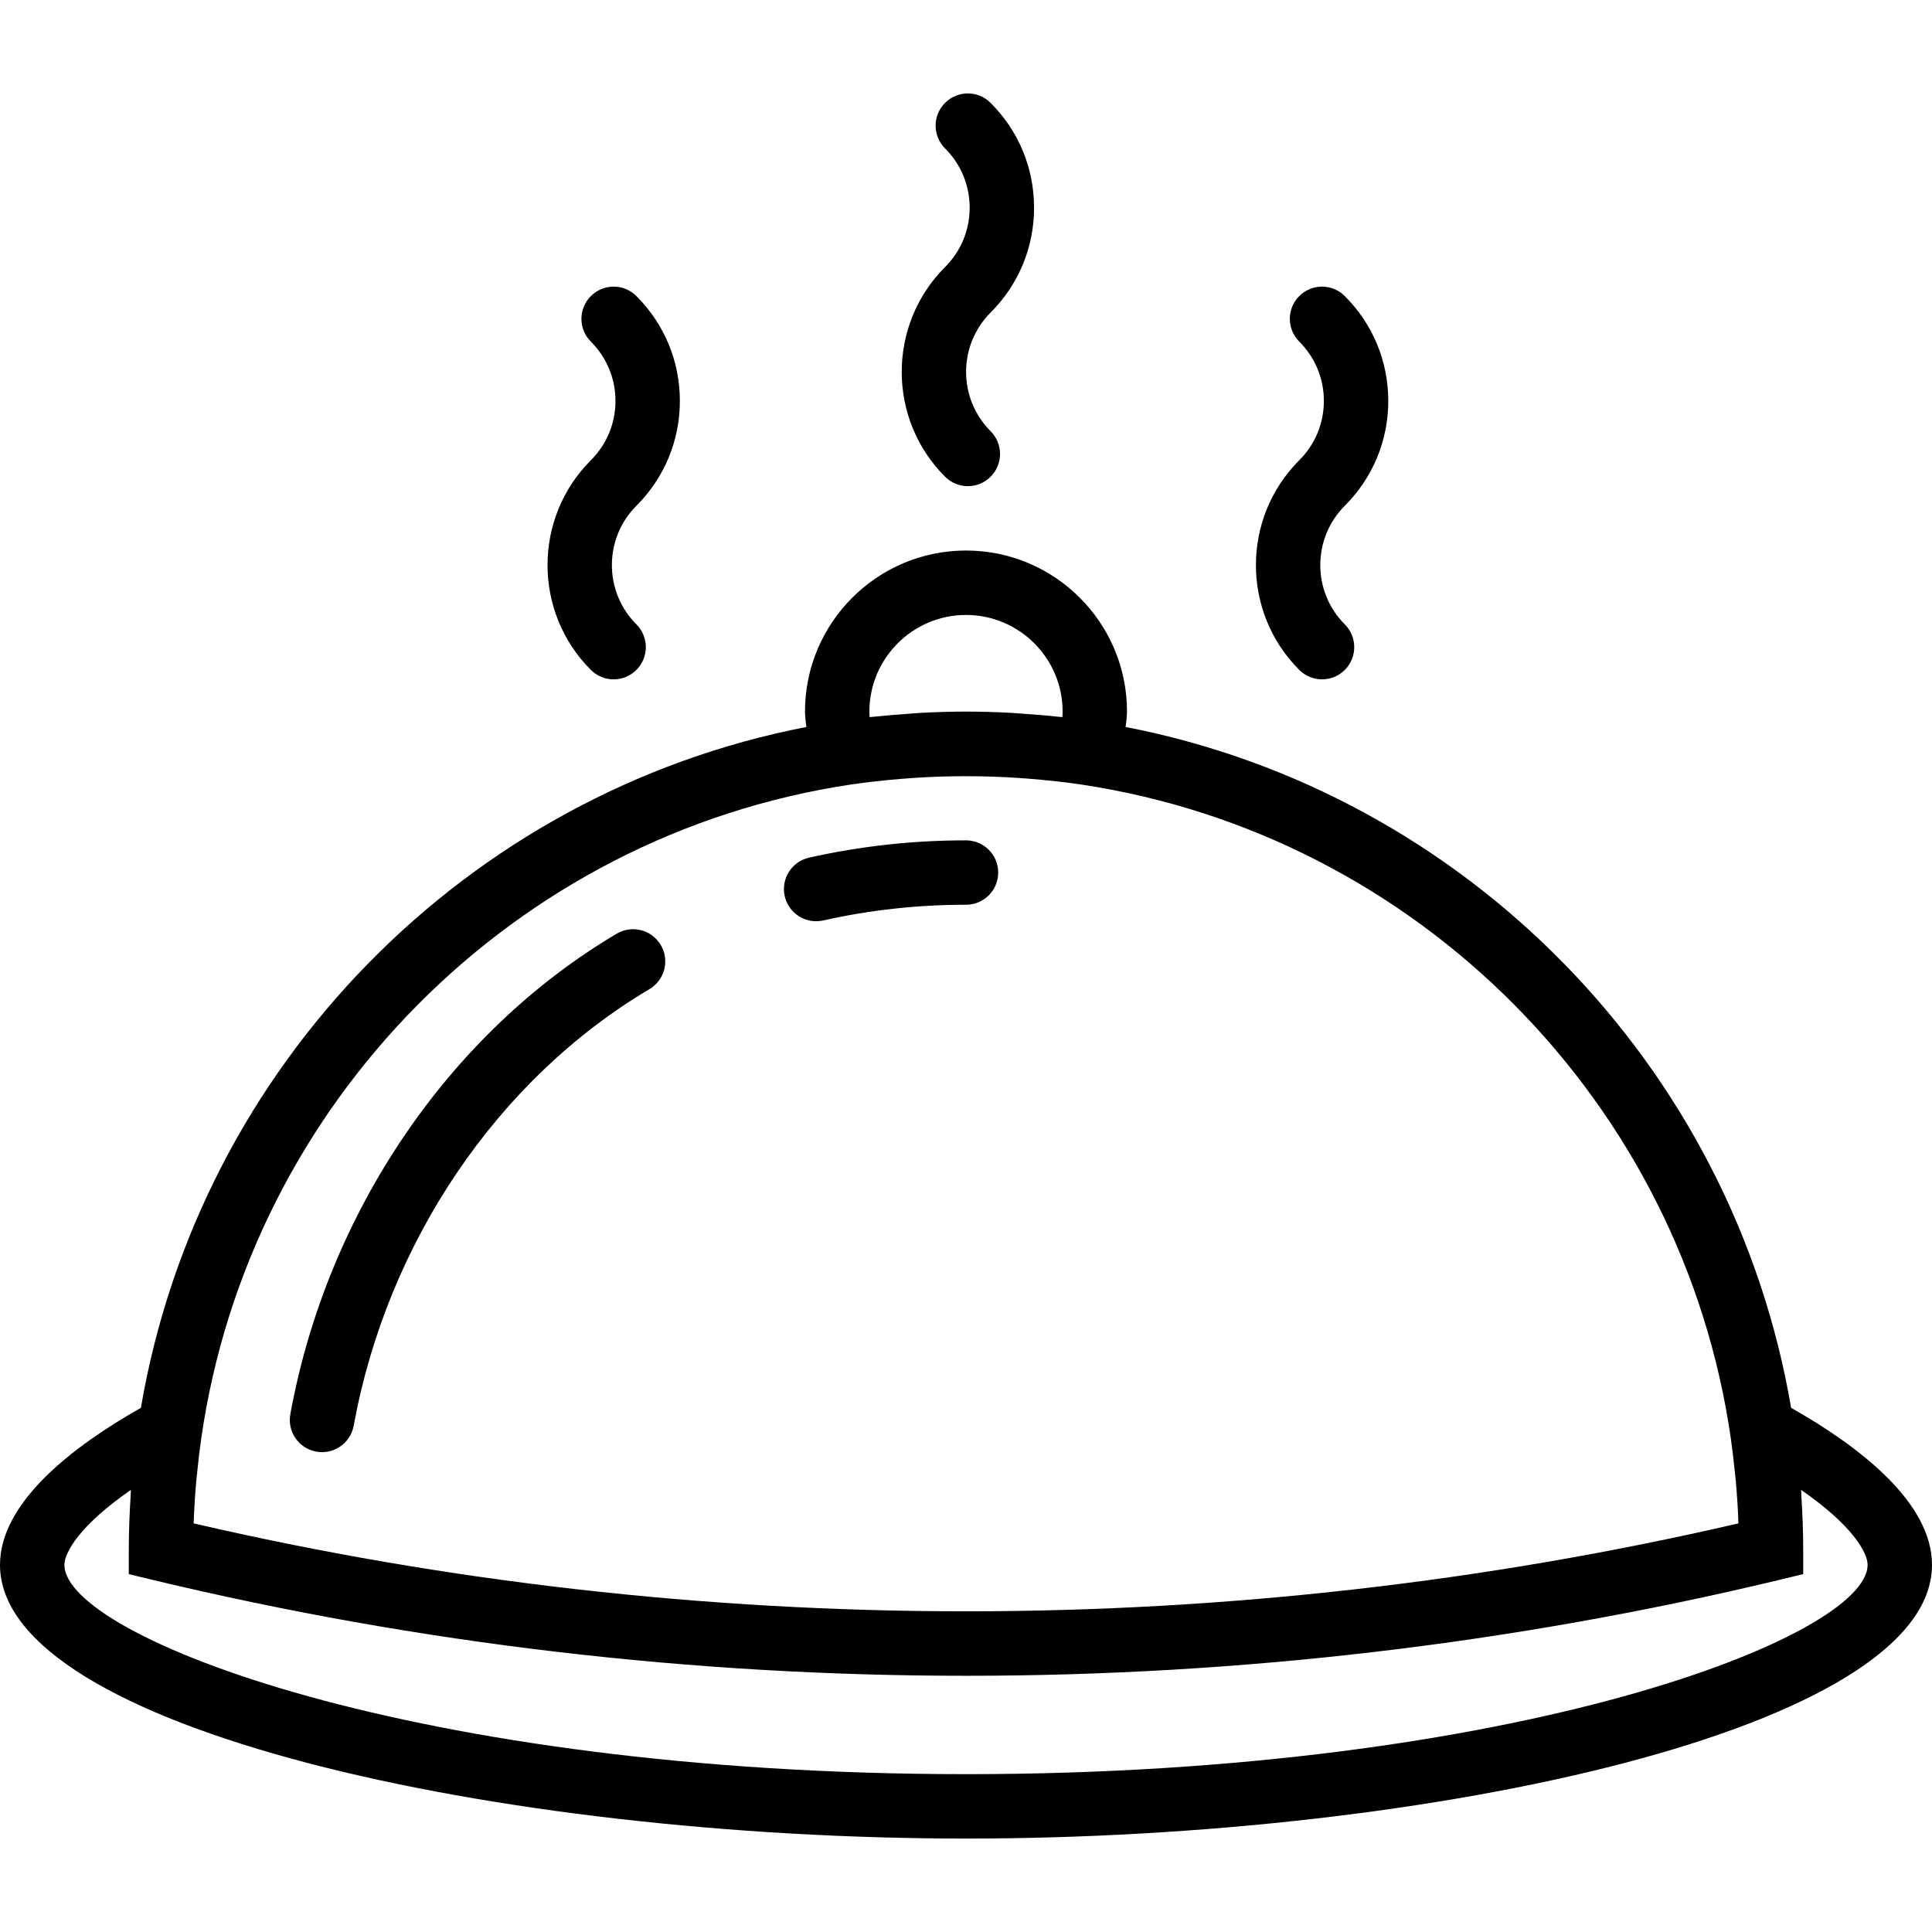
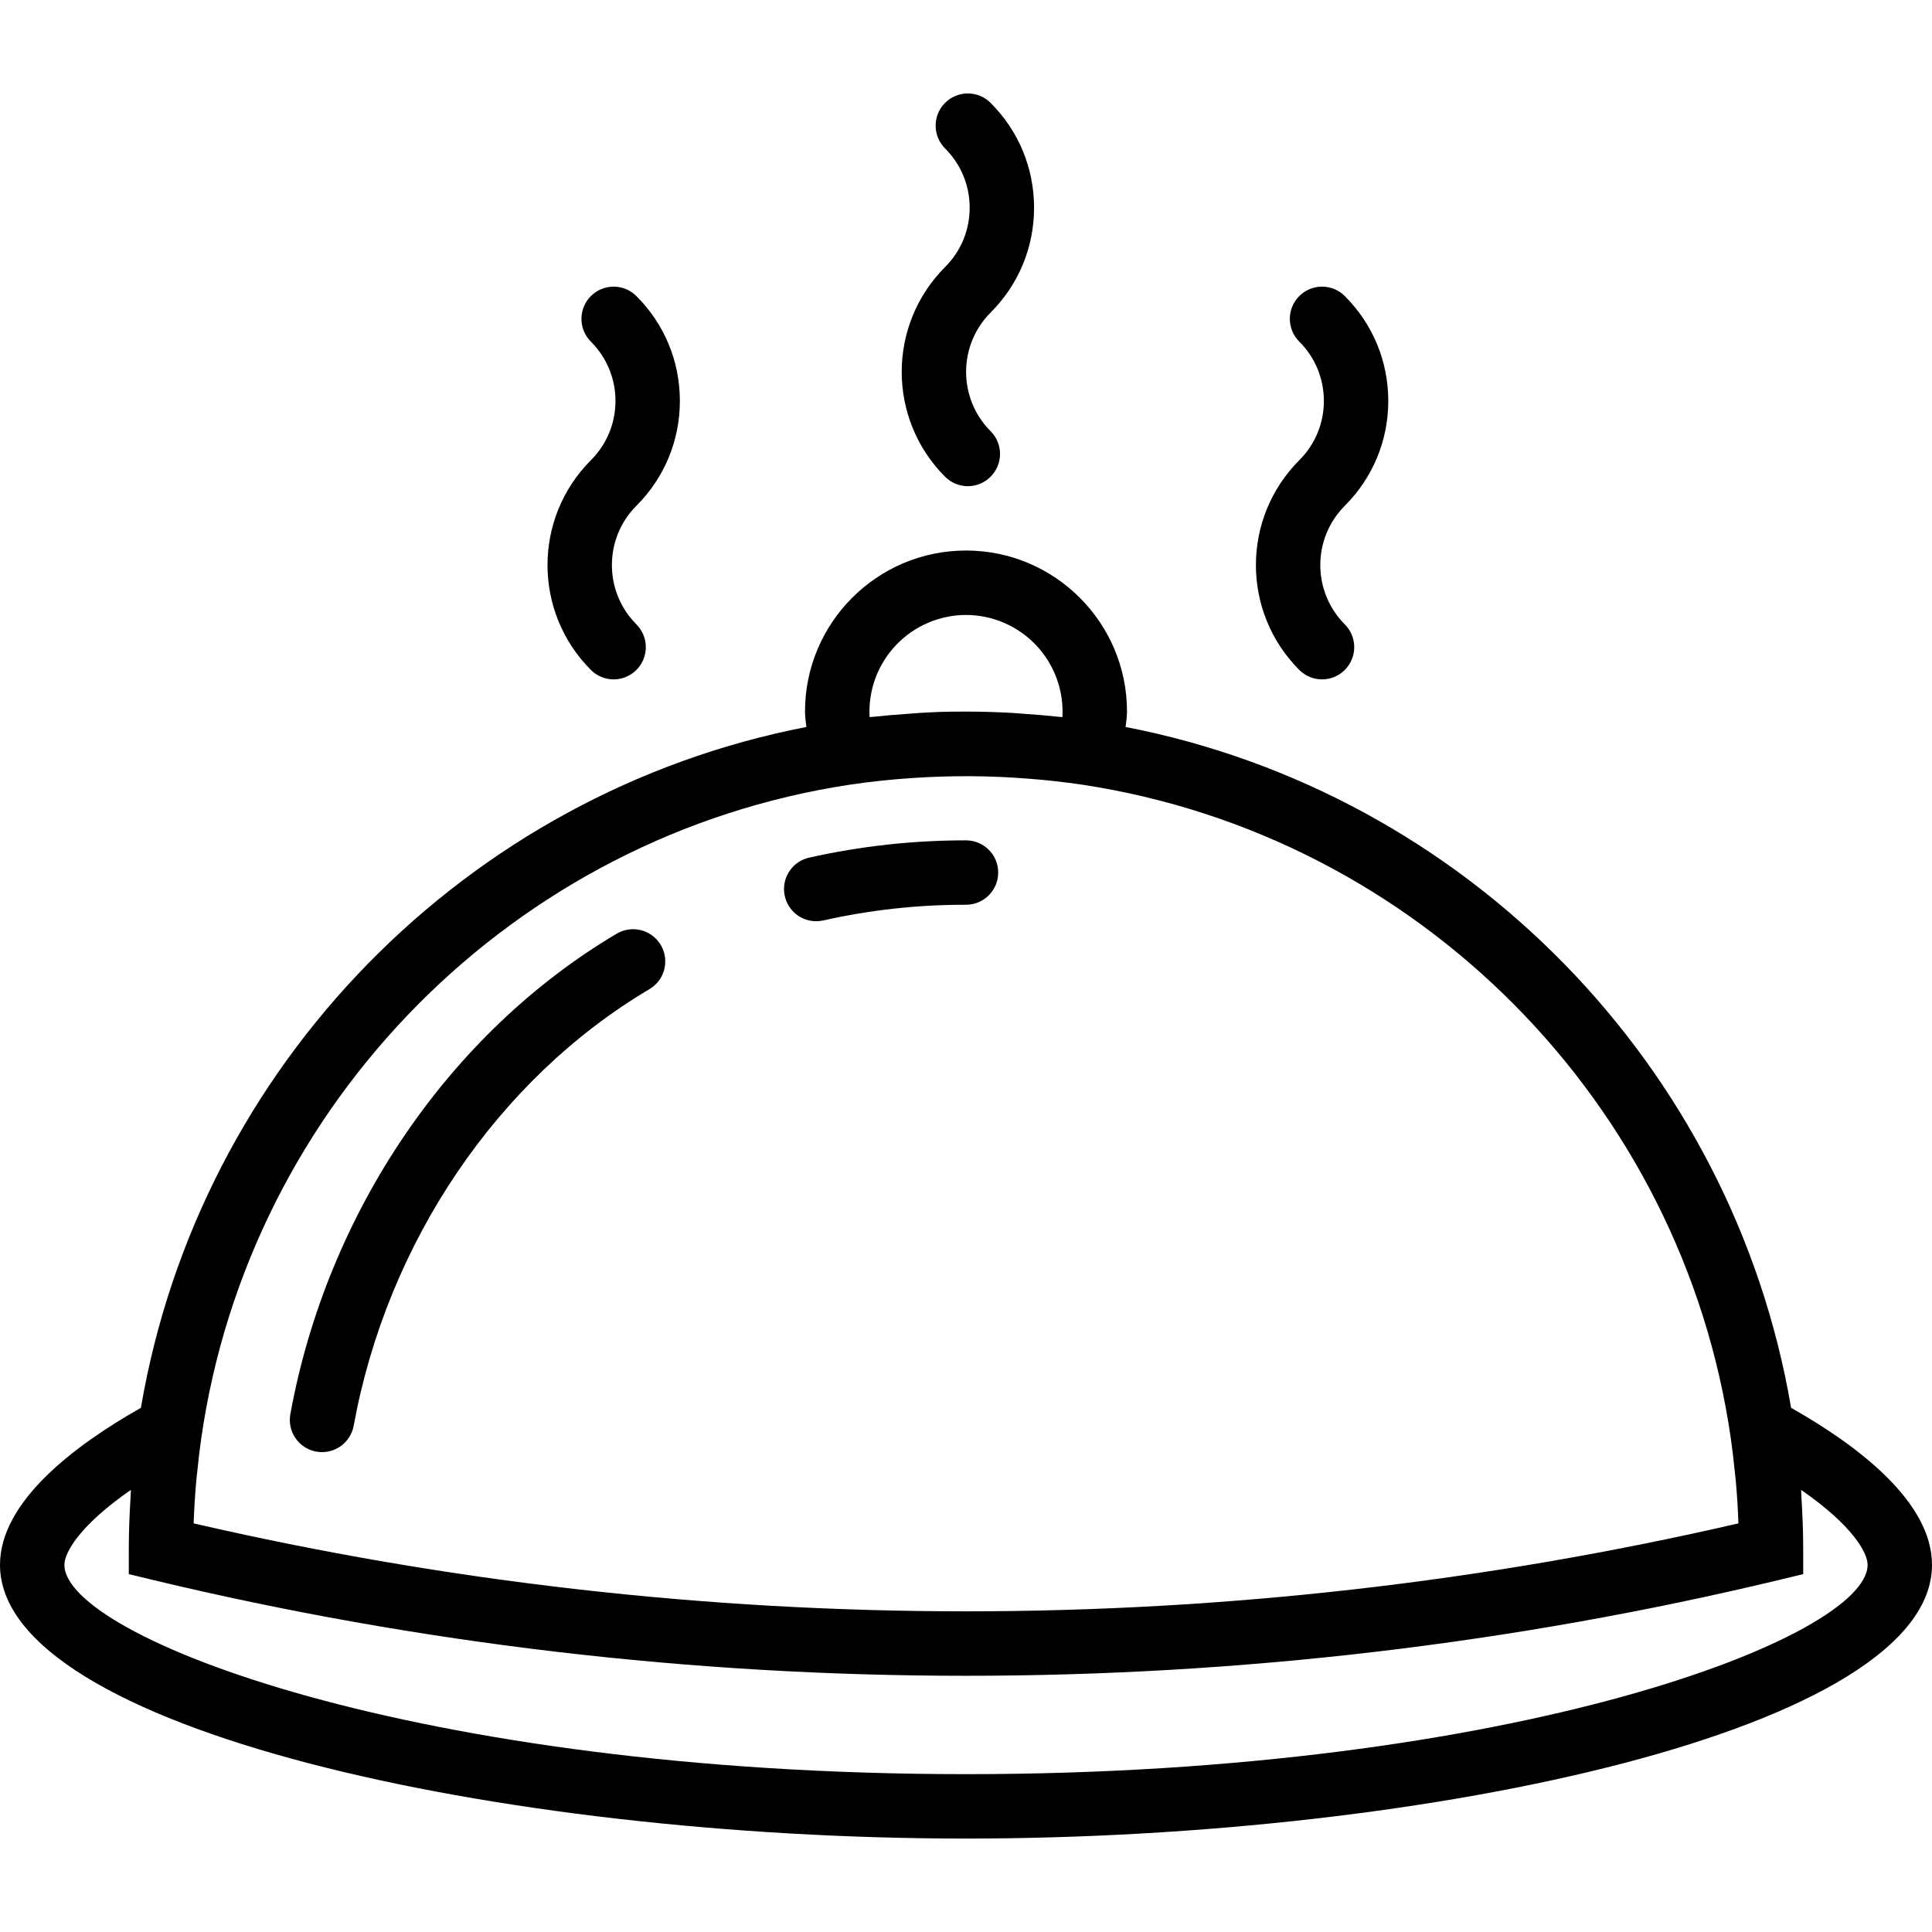
- <svg xmlns="http://www.w3.org/2000/svg" version="1.1" id="Capa_1" x="0px" y="0px" viewBox="0 0 60 60" style="enable-background:new 0 0 60 60;" xml:space="preserve">
-   <g>
-     <path d="M18.35,20.805c0.195,0.195,0.451,0.293,0.707,0.293c0.256,0,0.512-0.098,0.707-0.293c0.391-0.391,0.391-1.023,0-1.414   c-1.015-1.016-1.015-2.668,0-3.684c0.87-0.87,1.35-2.026,1.35-3.256s-0.479-2.386-1.35-3.256c-0.391-0.391-1.023-0.391-1.414,0   s-0.391,1.023,0,1.414c0.492,0.492,0.764,1.146,0.764,1.842s-0.271,1.35-0.764,1.842C16.555,16.088,16.555,19.01,18.35,20.805z" />
-     <path d="M40.35,20.805c0.195,0.195,0.451,0.293,0.707,0.293c0.256,0,0.512-0.098,0.707-0.293c0.391-0.391,0.391-1.023,0-1.414   c-1.015-1.016-1.015-2.668,0-3.684c0.87-0.87,1.35-2.026,1.35-3.256s-0.479-2.386-1.35-3.256c-0.391-0.391-1.023-0.391-1.414,0   s-0.391,1.023,0,1.414c0.492,0.492,0.764,1.146,0.764,1.842s-0.271,1.35-0.764,1.842C38.555,16.088,38.555,19.01,40.35,20.805z" />
-     <path d="M29.35,14.805c0.195,0.195,0.451,0.293,0.707,0.293c0.256,0,0.512-0.098,0.707-0.293c0.391-0.391,0.391-1.023,0-1.414   c-1.015-1.016-1.015-2.668,0-3.684c0.87-0.87,1.35-2.026,1.35-3.256s-0.479-2.386-1.35-3.256c-0.391-0.391-1.023-0.391-1.414,0   s-0.391,1.023,0,1.414c0.492,0.492,0.764,1.146,0.764,1.842s-0.271,1.35-0.764,1.842C27.555,10.088,27.555,13.01,29.35,14.805z" />
-     <path d="M25.345,28.61c0.073,0,0.147-0.008,0.221-0.024c1.438-0.324,2.925-0.488,4.421-0.488c0.004,0,0.008,0,0.013,0h0   c0.552,0,1-0.447,1-0.999c0-0.553-0.447-1.001-1-1.001c-0.004,0-0.009,0-0.014,0c-1.643,0-3.278,0.181-4.86,0.537   c-0.539,0.121-0.877,0.656-0.756,1.195C24.476,28.295,24.888,28.61,25.345,28.61z" />
-     <path d="M9.821,45.081c0.061,0.012,0.121,0.017,0.18,0.017c0.474,0,0.895-0.338,0.983-0.82c1.039-5.698,4.473-10.768,9.186-13.56   c0.475-0.281,0.632-0.895,0.351-1.37c-0.282-0.475-0.895-0.632-1.37-0.351c-5.204,3.083-8.992,8.661-10.134,14.921   C8.917,44.462,9.277,44.982,9.821,45.081z" />
-     <path d="M55.624,43.721C53.812,33.08,45.517,24.625,34.957,22.577c0.017-0.16,0.043-0.321,0.043-0.48c0-2.757-2.243-5-5-5   s-5,2.243-5,5c0,0.159,0.025,0.32,0.043,0.48C14.483,24.625,6.188,33.08,4.376,43.721C2.286,44.904,0,46.645,0,48.598   c0,5.085,15.512,8.5,30,8.5s30-3.415,30-8.5C60,46.645,57.714,44.904,55.624,43.721z M27.006,22.27   C27.002,22.212,27,22.154,27,22.098c0-1.654,1.346-3,3-3s3,1.346,3,3c0,0.057-0.002,0.114-0.006,0.172   c-0.047-0.005-0.094-0.007-0.14-0.012c-0.344-0.038-0.69-0.065-1.038-0.089c-0.128-0.009-0.255-0.022-0.383-0.029   c-0.474-0.026-0.951-0.041-1.432-0.041s-0.958,0.015-1.432,0.041c-0.128,0.007-0.255,0.02-0.383,0.029   c-0.348,0.024-0.694,0.052-1.038,0.089C27.1,22.263,27.053,22.264,27.006,22.27z M26.399,24.368   c0.537-0.08,1.077-0.138,1.619-0.182c0.111-0.009,0.222-0.017,0.333-0.025c1.098-0.074,2.201-0.074,3.299,0   c0.111,0.008,0.222,0.016,0.333,0.025c0.542,0.044,1.082,0.102,1.619,0.182c10.418,1.575,18.657,9.872,20.152,20.316   c0.046,0.321,0.083,0.643,0.116,0.965c0.011,0.111,0.026,0.221,0.036,0.332c0.039,0.443,0.068,0.886,0.082,1.329   c-15.71,3.641-32.264,3.641-47.974,0c0.015-0.443,0.043-0.886,0.082-1.329c0.01-0.111,0.024-0.221,0.036-0.332   c0.033-0.323,0.07-0.645,0.116-0.965C7.742,34.24,15.981,25.942,26.399,24.368z M30,55.098c-17.096,0-28-4.269-28-6.5   c0-0.383,0.474-1.227,2.064-2.328c-0.004,0.057-0.002,0.113-0.006,0.17C4.024,46.988,4,47.54,4,48.098v0.788l0.767,0.185   c8.254,1.98,16.744,2.972,25.233,2.972s16.979-0.991,25.233-2.972L56,48.886v-0.788c0-0.558-0.024-1.109-0.058-1.658   c-0.004-0.057-0.002-0.113-0.006-0.17C57.526,47.371,58,48.215,58,48.598C58,50.829,47.096,55.098,30,55.098z" />
-   </g>
-   <g>
- </g>
-   <g>
- </g>
-   <g>
- </g>
-   <g>
- </g>
-   <g>
- </g>
-   <g>
- </g>
-   <g>
- </g>
-   <g>
- </g>
-   <g>
- </g>
-   <g>
- </g>
-   <g>
- </g>
-   <g>
- </g>
-   <g>
- </g>
-   <g>
- </g>
-   <g>
- </g>
+ <svg xmlns="http://www.w3.org/2000/svg" viewBox="0 0 60 60" xml:space="preserve">
+   <path d="M18.35 20.805a.997.997 0 0 0 1.414 0 1 1 0 0 0 0-1.414 2.61 2.61 0 0 1 0-3.684c.87-.87 1.35-2.026 1.35-3.256s-.479-2.386-1.35-3.256a.999.999 0 1 0-1.414 1.414c.492.492.764 1.146.764 1.842s-.271 1.35-.764 1.842a4.61 4.61 0 0 0 0 6.512m22 0a.997.997 0 0 0 1.414 0 1 1 0 0 0 0-1.414 2.61 2.61 0 0 1 0-3.684c.87-.87 1.35-2.026 1.35-3.256s-.479-2.386-1.35-3.256a.999.999 0 1 0-1.414 1.414c.492.492.764 1.146.764 1.842s-.271 1.35-.764 1.842a4.61 4.61 0 0 0 0 6.512m-11-6a.997.997 0 0 0 1.414 0 1 1 0 0 0 0-1.414 2.61 2.61 0 0 1 0-3.684c.87-.87 1.35-2.026 1.35-3.256s-.479-2.386-1.35-3.256a.999.999 0 1 0-1.414 1.414c.492.492.764 1.146.764 1.842s-.271 1.35-.764 1.842a4.61 4.61 0 0 0 0 6.512M25.345 28.61q.11 0 .221-.024a20 20 0 0 1 4.421-.488H30a1 1 0 1 0 0-2h-.014a22.2 22.2 0 0 0-4.86.537 1 1 0 0 0 .219 1.975M9.821 45.081a1 1 0 0 0 1.163-.803c1.039-5.698 4.473-10.768 9.186-13.56a1 1 0 0 0-1.019-1.721c-5.204 3.083-8.992 8.661-10.134 14.921a1 1 0 0 0 .804 1.163" />
+   <path d="M55.624 43.721C53.812 33.08 45.517 24.625 34.957 22.577c.017-.16.043-.321.043-.48 0-2.757-2.243-5-5-5s-5 2.243-5 5c0 .159.025.32.043.48C14.483 24.625 6.188 33.08 4.376 43.721 2.286 44.904 0 46.645 0 48.598c0 5.085 15.512 8.5 30 8.5s30-3.415 30-8.5c0-1.953-2.286-3.694-4.376-4.877M27.006 22.27A3.004 3.004 0 0 1 30 19.098a3.004 3.004 0 0 1 2.994 3.172l-.14-.012a25 25 0 0 0-1.038-.089c-.128-.009-.255-.022-.383-.029q-.71-.04-1.432-.041c-.722-.001-.958.015-1.432.041-.128.007-.255.02-.383.029q-.522.035-1.038.089c-.048.005-.095.006-.142.012m-.607 2.098a24 24 0 0 1 1.952-.207 24.5 24.5 0 0 1 3.632.025q.813.064 1.619.182c10.418 1.575 18.657 9.872 20.152 20.316q.068.482.116.965c.011.111.026.221.036.332q.06.664.082 1.329a106.7 106.7 0 0 1-47.974 0q.023-.665.082-1.329.016-.166.036-.332.048-.485.116-.965c1.494-10.444 9.733-18.742 20.151-20.316M30 55.098c-17.096 0-28-4.269-28-6.5 0-.383.474-1.227 2.064-2.328-.004.057-.002.113-.006.17-.034.548-.058 1.1-.058 1.658v.788l.767.185c8.254 1.98 16.744 2.972 25.233 2.972s16.979-.991 25.233-2.972l.767-.185v-.788c0-.558-.024-1.109-.058-1.658-.004-.057-.002-.113-.006-.17C57.526 47.371 58 48.215 58 48.598c0 2.231-10.904 6.5-28 6.5" />
+   <g />
+   <g />
+   <g />
+   <g />
+   <g />
+   <g />
+   <g />
+   <g />
+   <g />
+   <g />
+   <g />
+   <g />
+   <g />
+   <g />
+   <g />
</svg>
